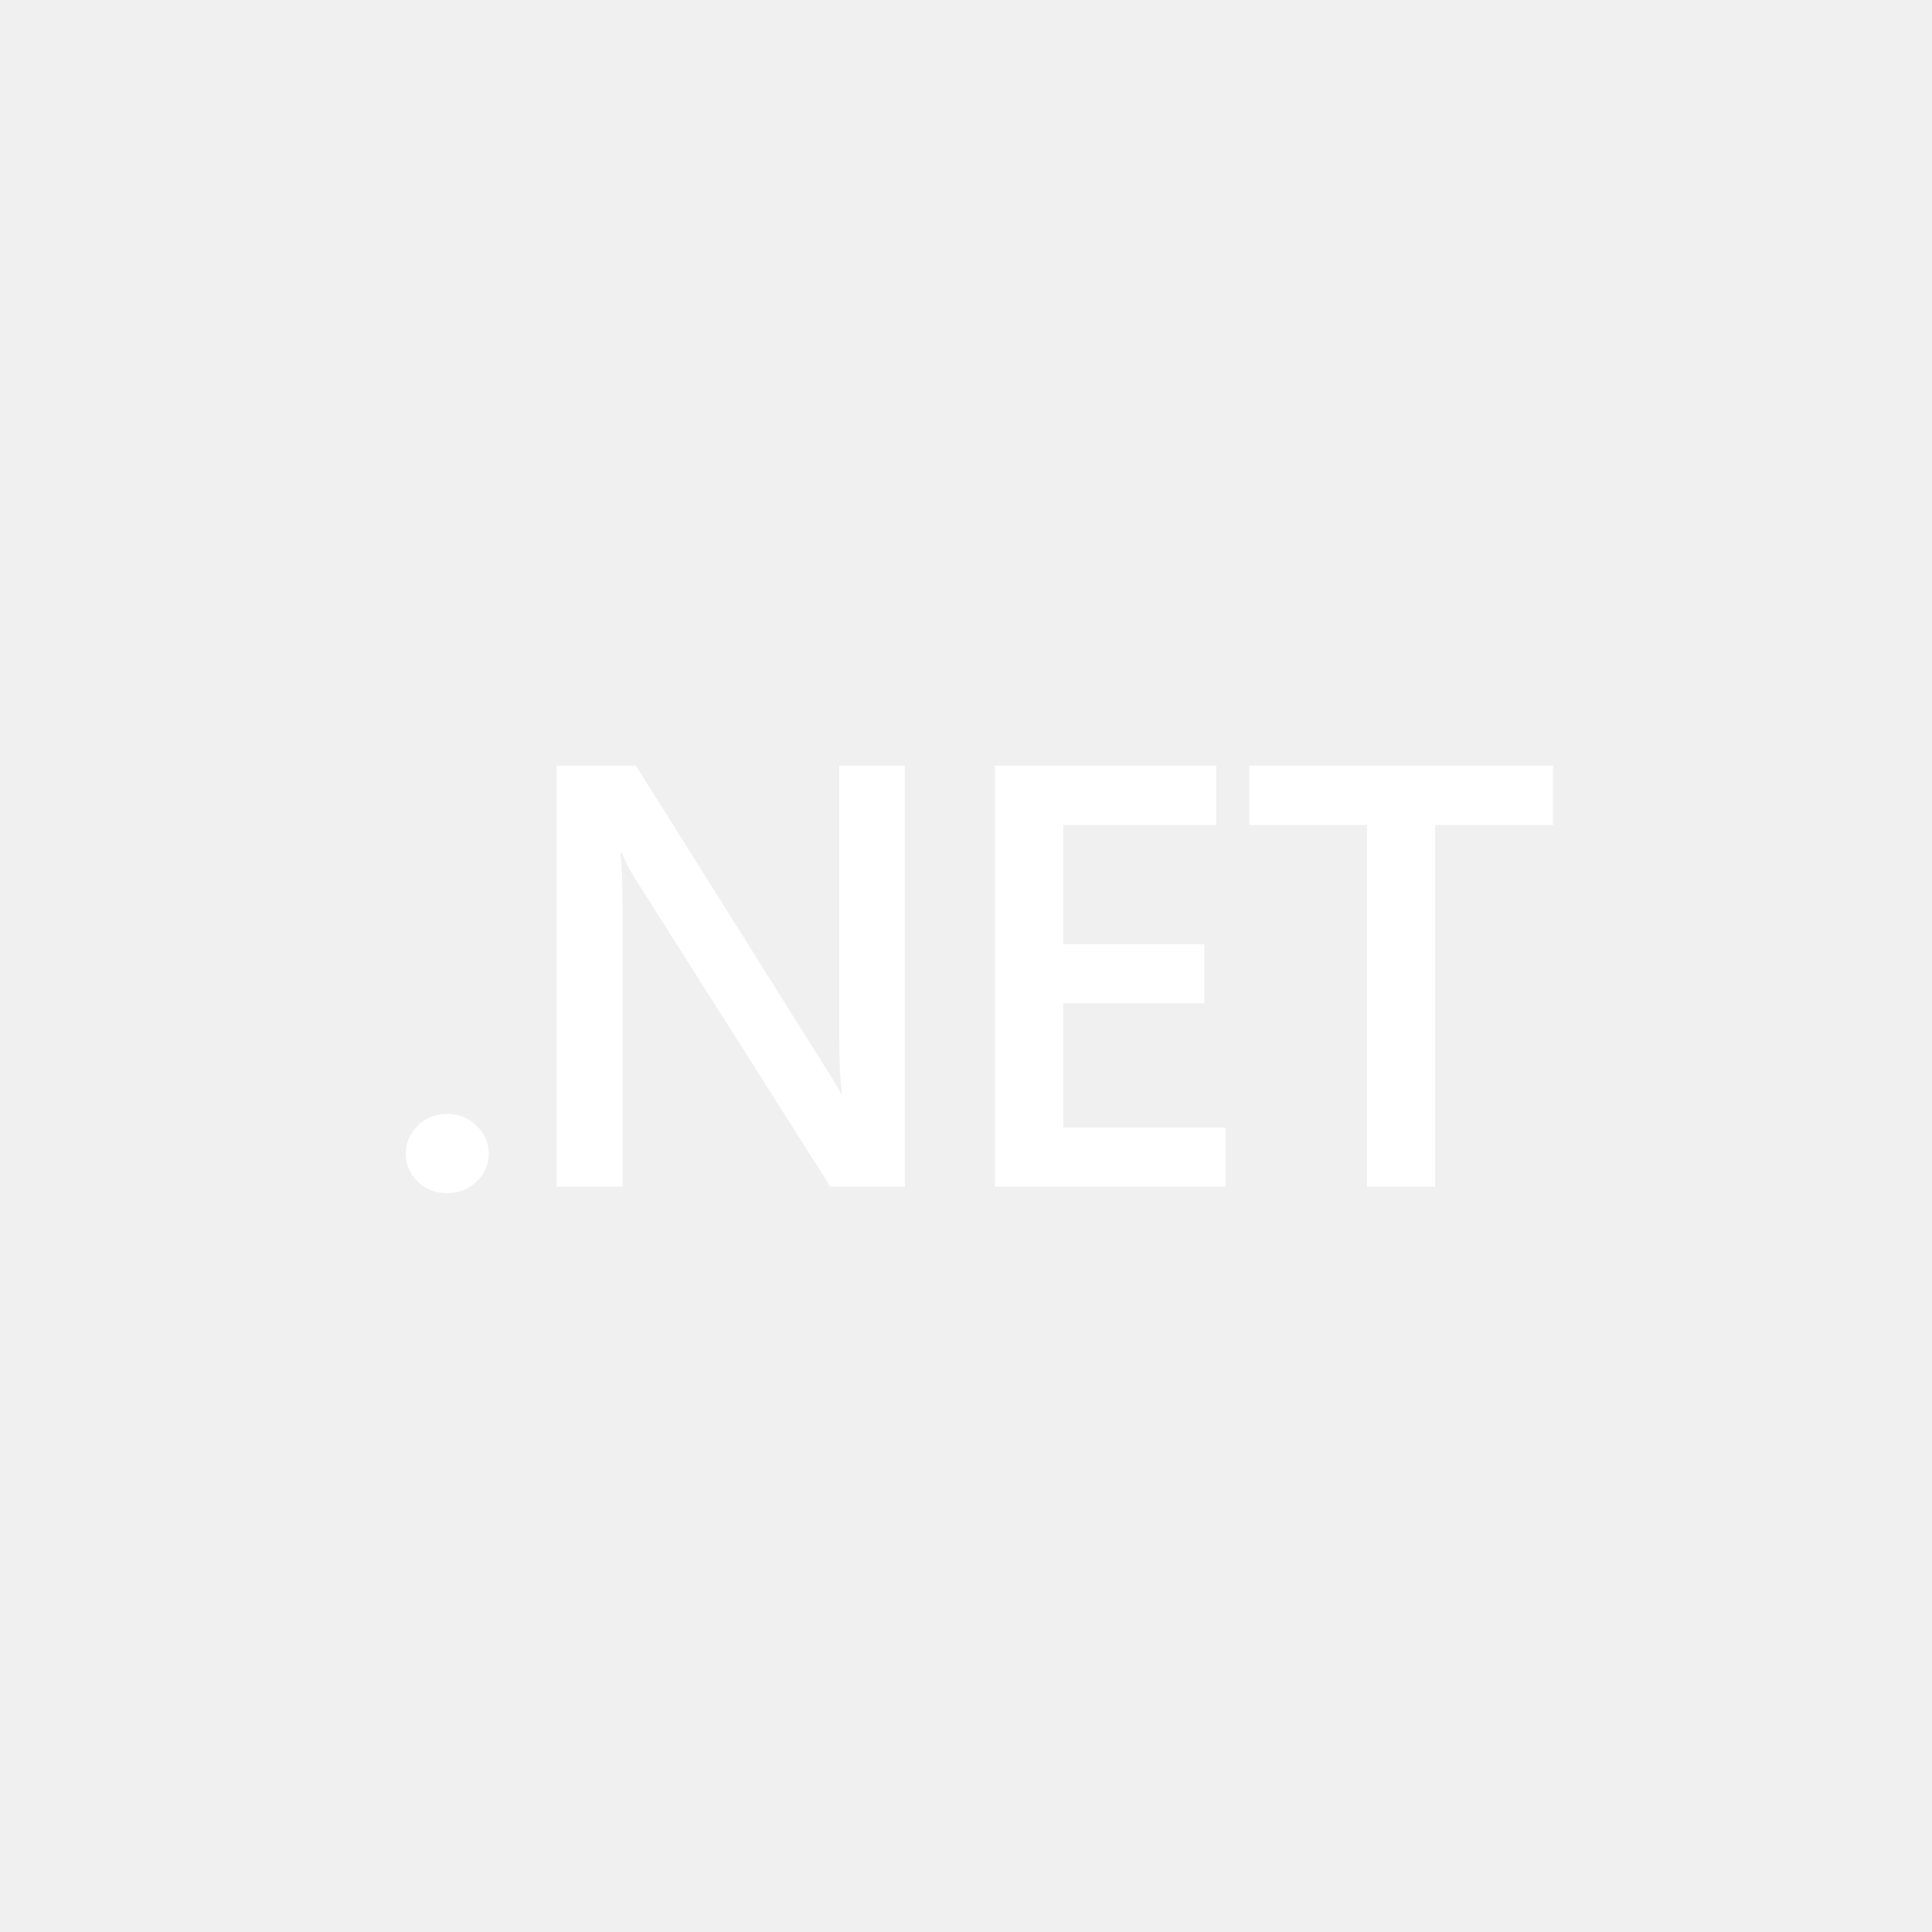
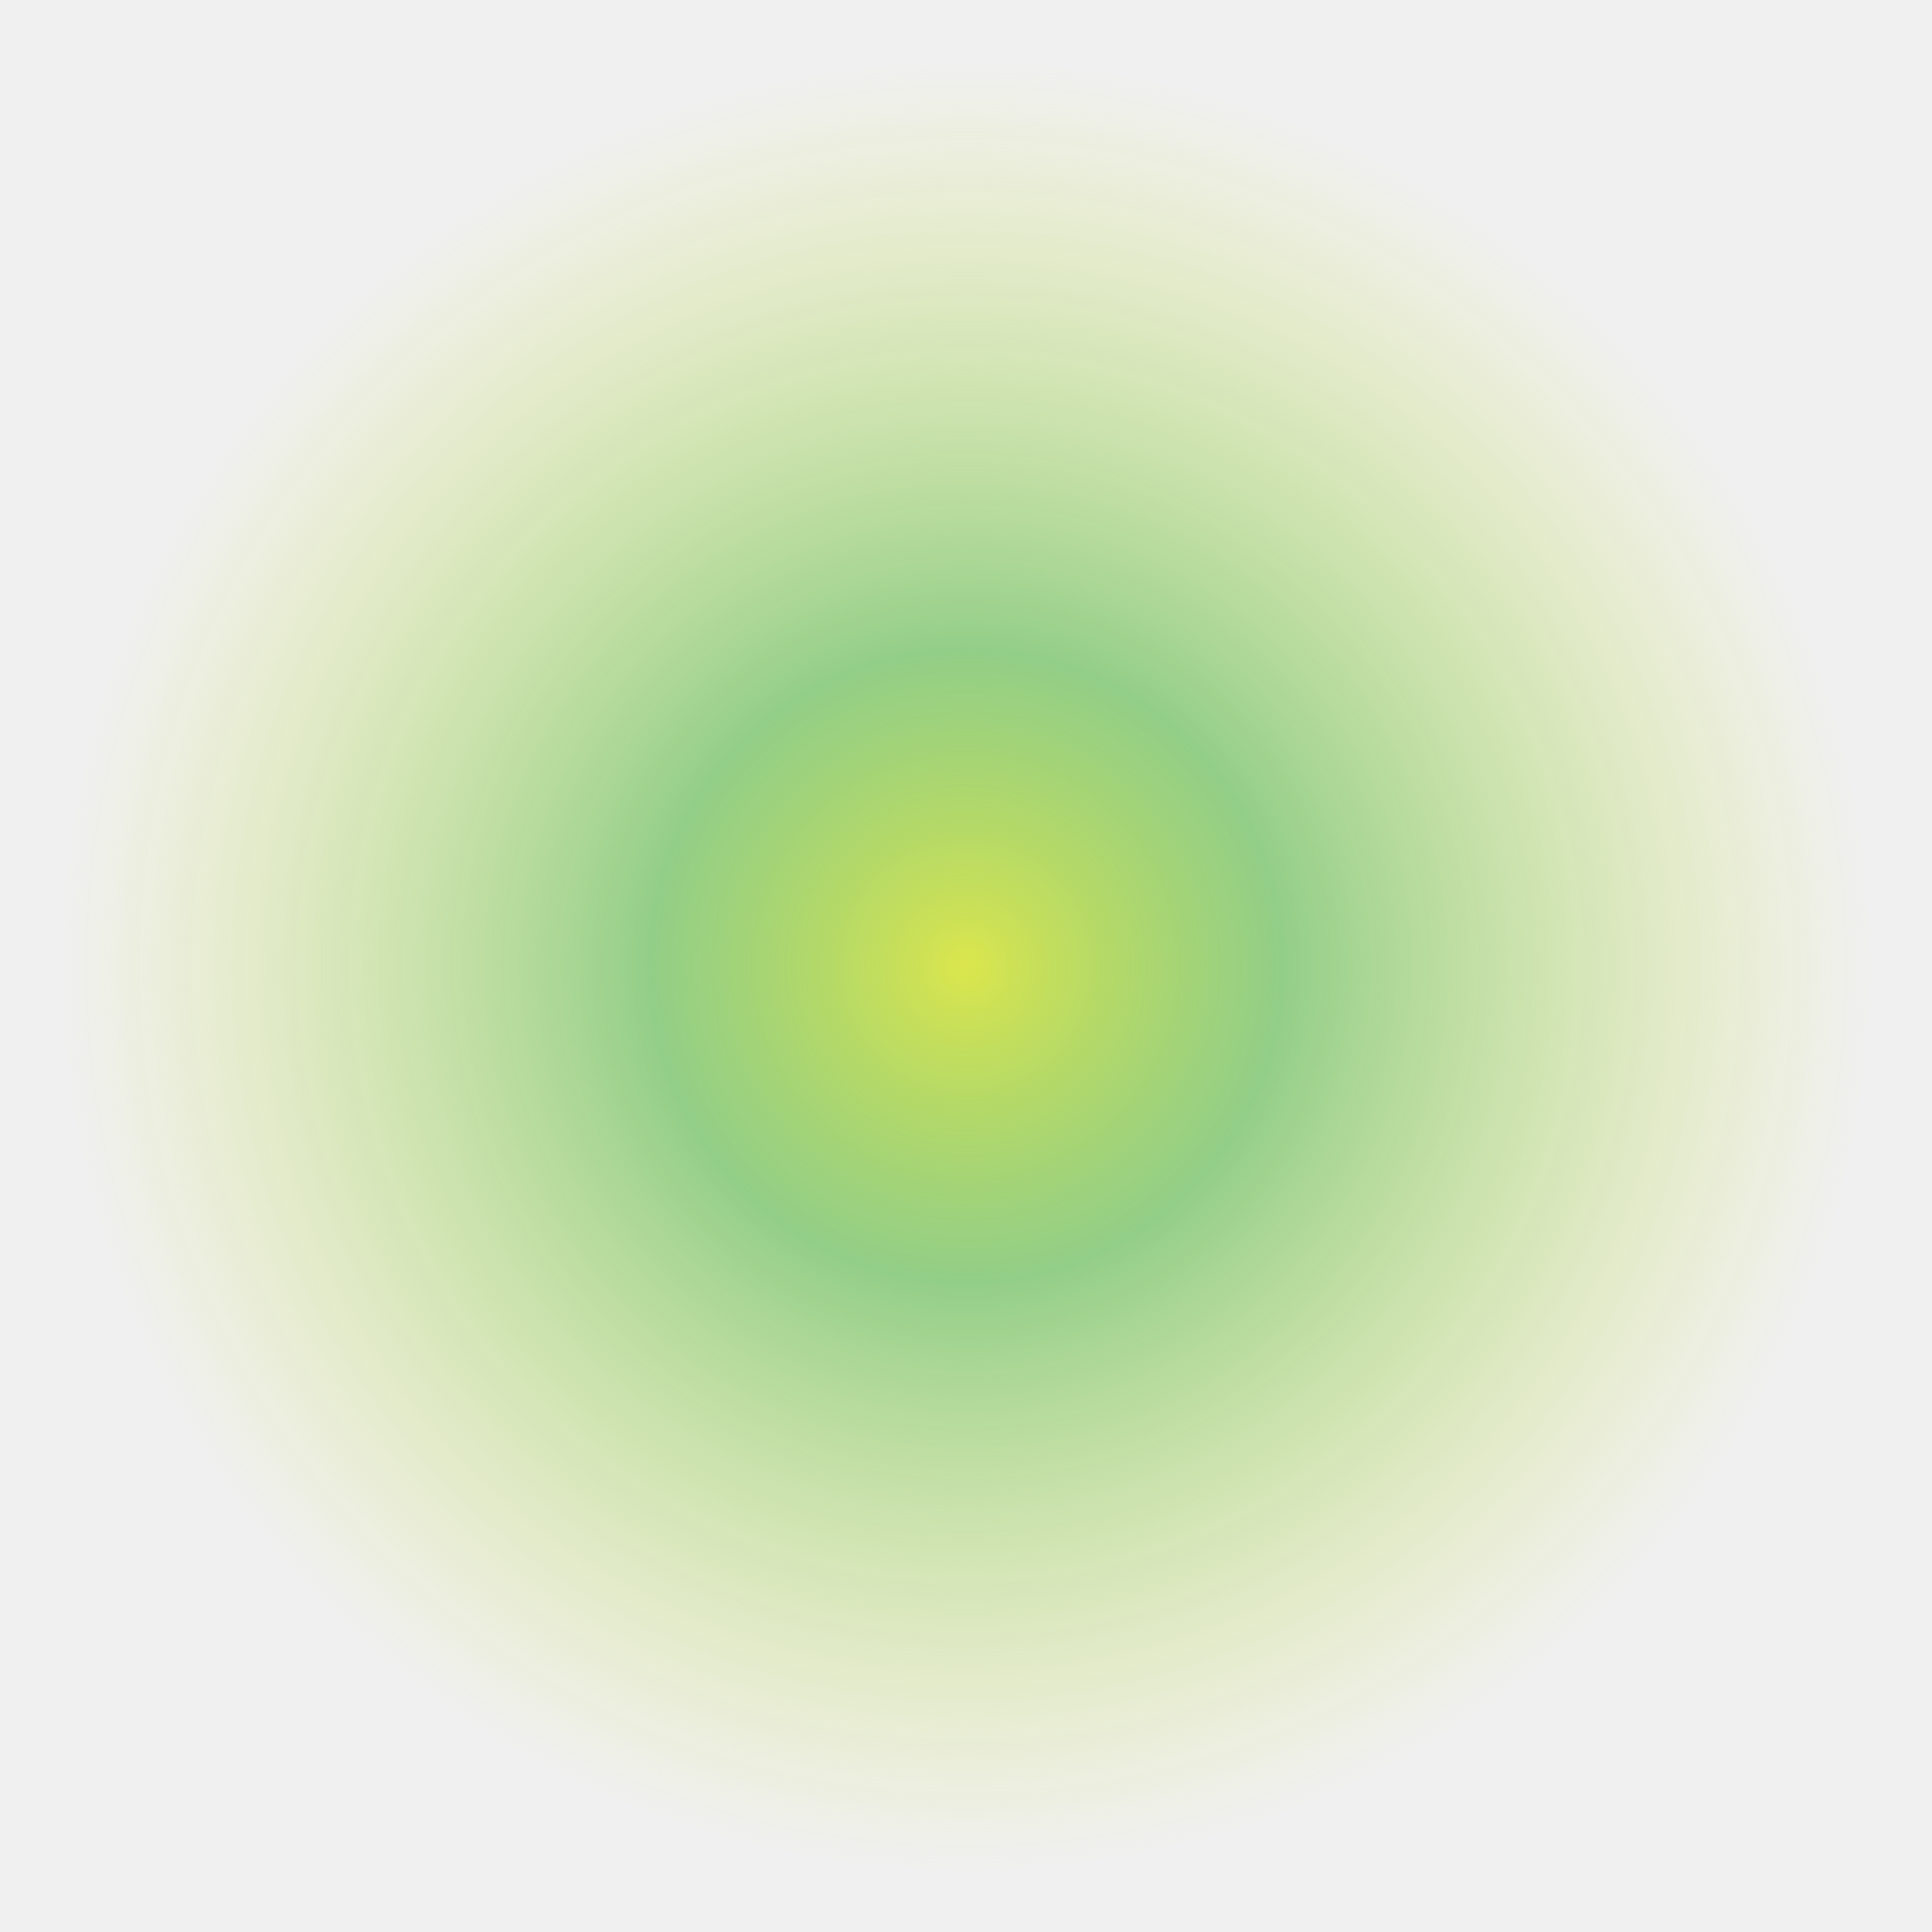
- <svg xmlns="http://www.w3.org/2000/svg" width="456" height="456" viewBox="0 0 456 456" version="1.1" xml:space="preserve" style="fill-rule:evenodd;clip-rule:evenodd;stroke-linejoin:round;stroke-miterlimit:2;">
-   <path d="m 105.5,281.609 c -2.703,0 -5.001,-0.9 -6.893,-2.702 -1.892,-1.848 -2.838,-4.042 -2.838,-6.582 0,-2.587 0.946,-4.804 2.838,-6.652 1.892,-1.848 4.19,-2.772 6.893,-2.772 2.748,0 5.068,0.924 6.96,2.772 1.937,1.848 2.906,4.064 2.906,6.652 0,2.54 -0.968,4.734 -2.906,6.582 -1.892,1.802 -4.212,2.702 -6.96,2.702 z" style="fill:#ffffff;fill-rule:nonzero;stroke-width:0.838" />
-   <path d="M 213.561,280.084 H 195.99 L 149.7,207.054 c -1.171,-1.848 -2.14,-3.765 -2.906,-5.751 h -0.406 c 0.361,2.125 0.541,6.675 0.541,13.65 v 65.132 h -15.543 v -99.36 h 18.719 l 44.737,71.298 c 1.892,2.957 3.109,4.989 3.649,6.098 h 0.27 c -0.45,-2.632 -0.676,-7.09 -0.676,-13.373 v -64.023 h 15.476 z" style="fill:#ffffff;fill-rule:nonzero;stroke-width:0.838" />
-   <path d="m 289.251,280.084 h -54.401 v -99.36 h 52.238 v 13.997 h -36.154 v 28.131 h 33.316 v 13.927 h -33.316 v 29.378 h 38.316 z" style="fill:#ffffff;fill-rule:nonzero;stroke-width:0.838" />
-   <path d="M 366.565,194.721 H 338.722 v 85.363 h -16.084 v -85.363 h -27.775 v -13.997 h 71.701 z" style="fill:#ffffff;fill-rule:nonzero;stroke-width:0.838" />
+ <svg xmlns="http://www.w3.org/2000/svg" width="128" height="128" viewBox="0 0 128 128">
+   <defs>
+     <radialGradient id="glow">
+       <stop offset="0" stop-color="#DBE64C" />
+       <stop offset="0.35" stop-color="#74C365" stop-opacity="0.75" />
+       <stop offset="1" stop-color="#DBE64C" stop-opacity="0" />
+     </radialGradient>
+   </defs>
+   <circle cx="64" cy="64" r="60" fill="url(#glow)" />
</svg>
